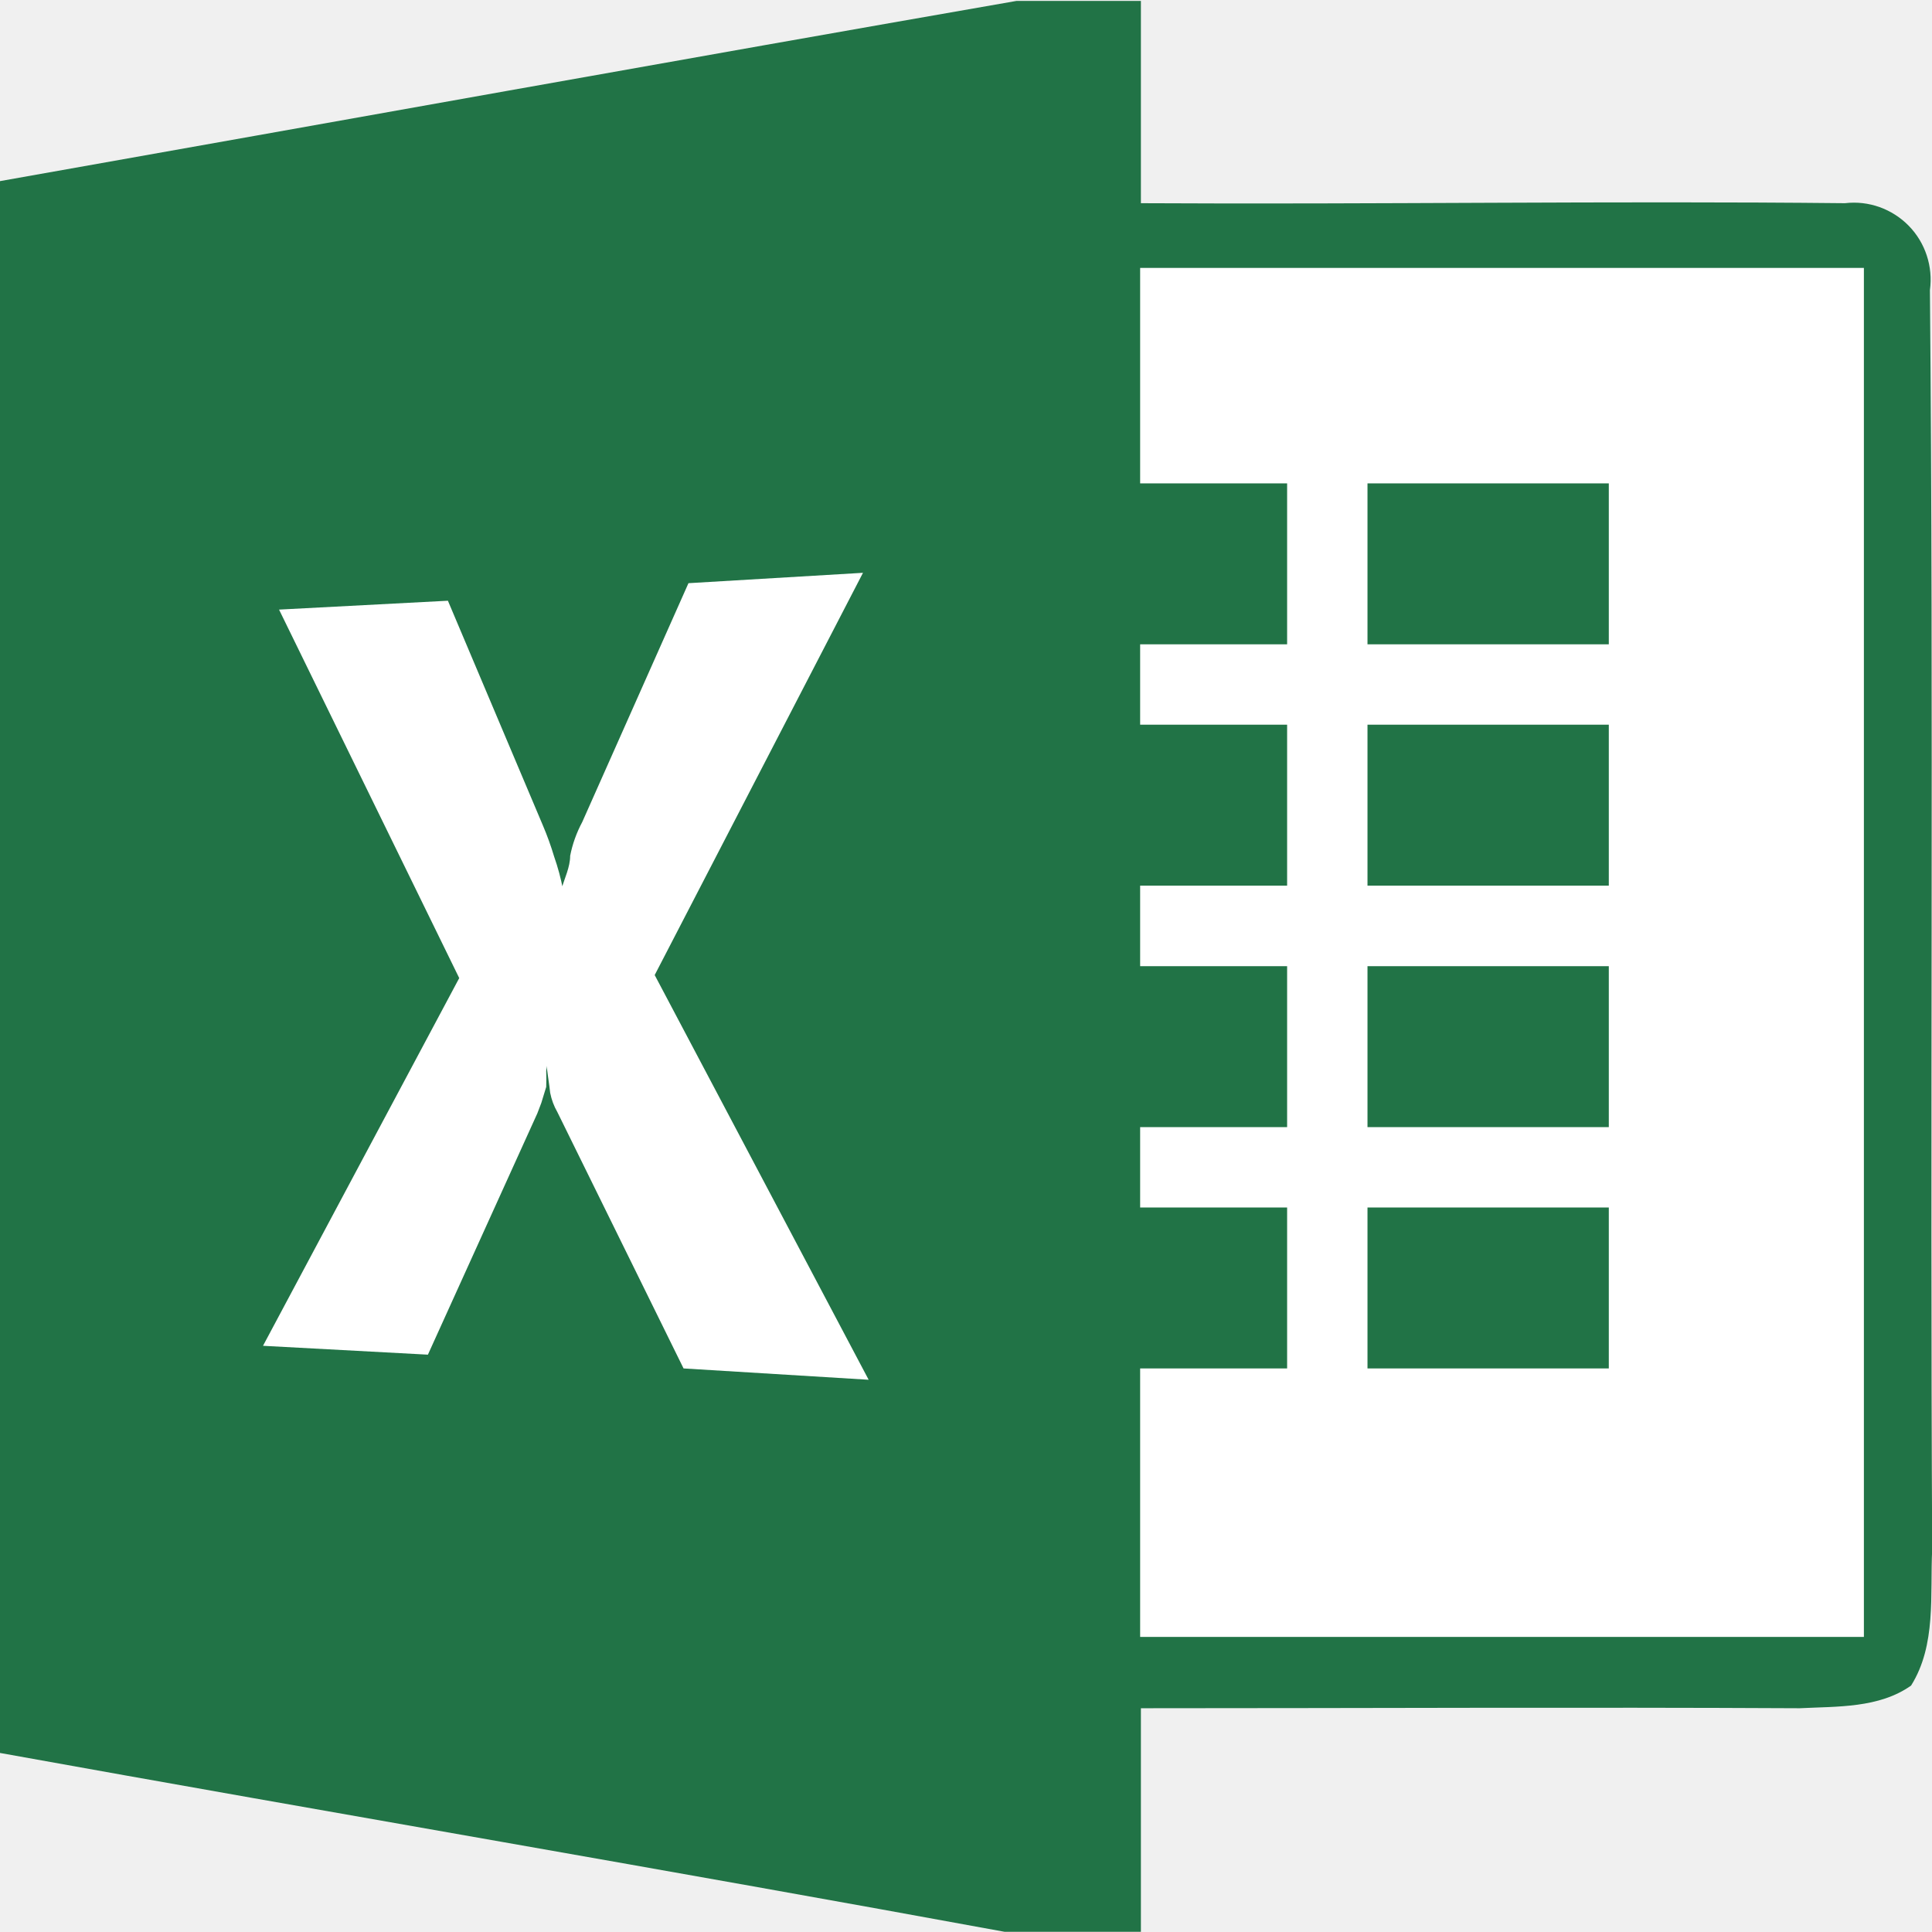
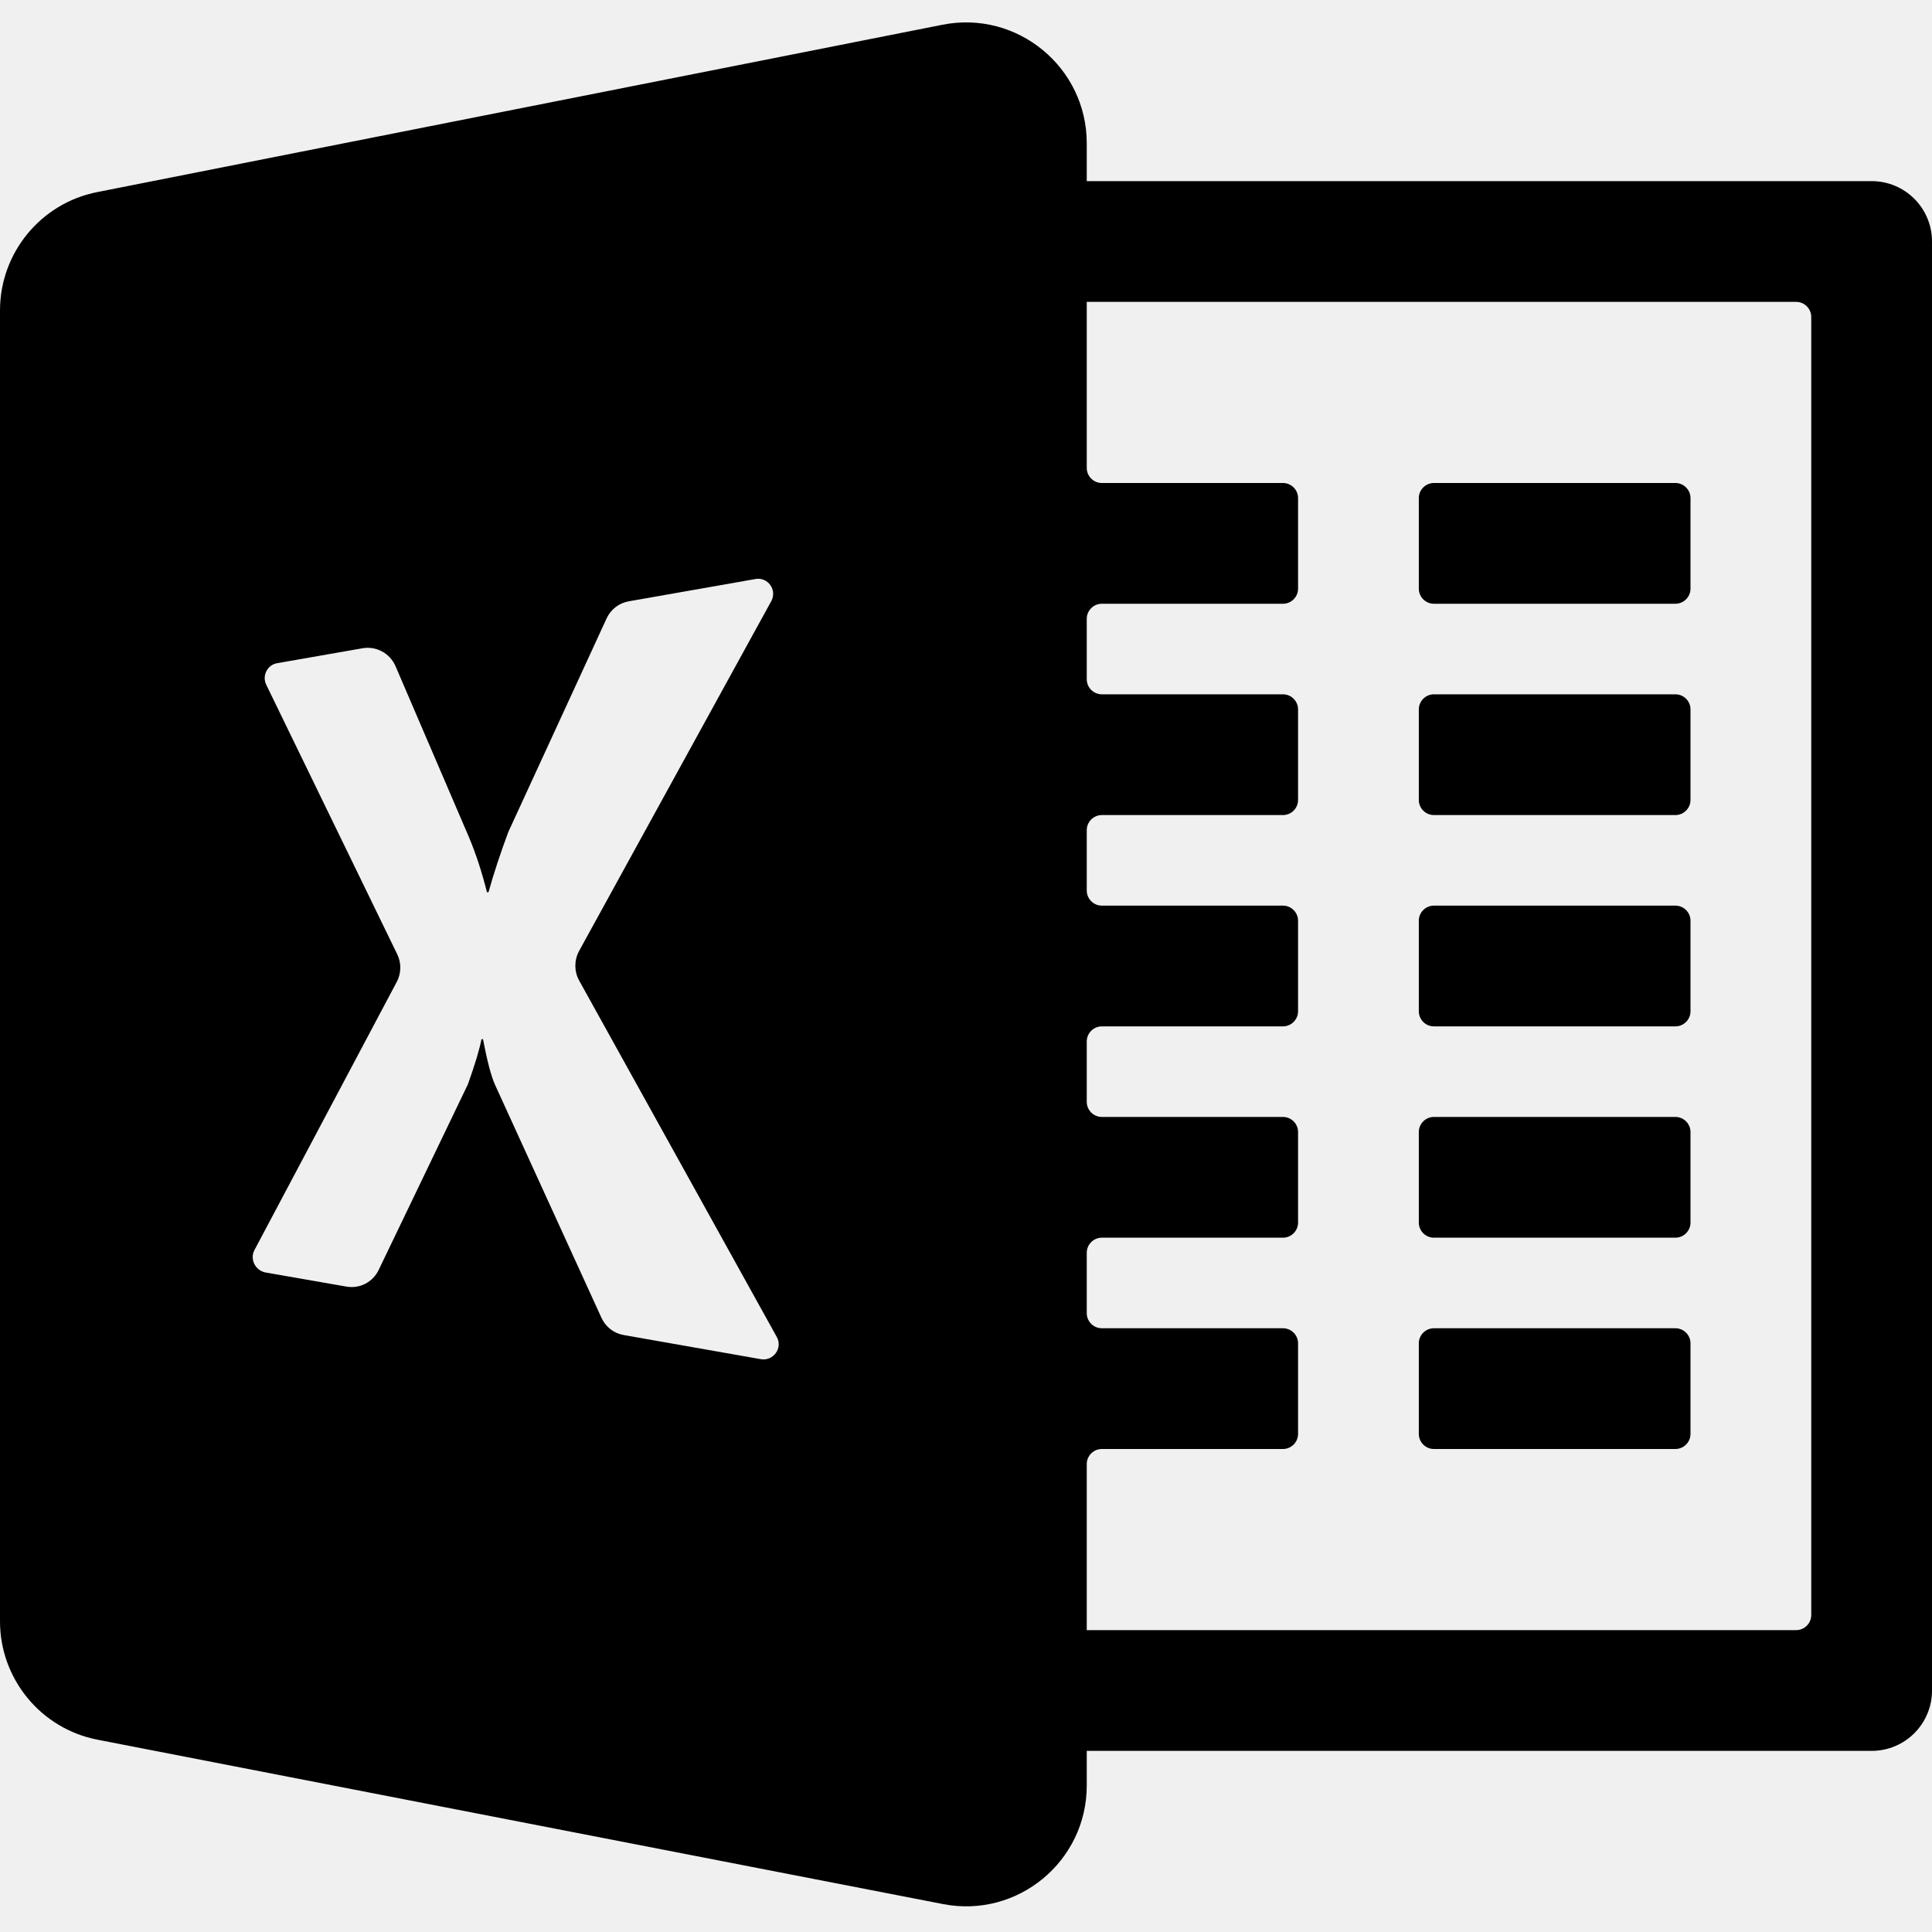
- <svg xmlns="http://www.w3.org/2000/svg" t="1646139759907" class="icon" viewBox="0 0 1024 1024" version="1.1" p-id="30171" width="128" height="128">
+ <svg xmlns="http://www.w3.org/2000/svg" t="1654993748627" class="icon" viewBox="0 0 1024 1024" version="1.1" p-id="11436" width="128" height="128">
  <defs>
-     <style type="text/css" />
+     <style type="text/css">@font-face { font-family: feedback-iconfont; src: url("//at.alicdn.com/t/font_1031158_u69w8yhxdu.woff2?t=1630033759944") format("woff2"), url("//at.alicdn.com/t/font_1031158_u69w8yhxdu.woff?t=1630033759944") format("woff"), url("//at.alicdn.com/t/font_1031158_u69w8yhxdu.ttf?t=1630033759944") format("truetype"); }
+ </style>
  </defs>
-   <path d="M538.7 0.5h66v107.2c124.4 0.7 248.9-1.3 373.2 0 12.5-1.5 25 3 33.8 12 8.8 9 12.9 21.6 11.2 34.1 2 222.4 0 444.9 1.2 667.4-1.2 24.1 2.3 50.7-11.2 72.2-17 12-39 11-59 12-116.3-0.6-232.6 0-349.2 0v118.5h-72.2C355 991.3 177.4 961.1 0 929.1V96C179.6 64.2 359.1 31.8 538.7 0.5z m0 0" fill="#217346" p-id="30172" />
-   <path d="M604.3 142h383.6v725.6H604.3V142z m0 0" fill="#FFFFFF" p-id="30173" />
-   <path d="M596.9 256.2H682.2v85.3h-85.3v-85.3z m127.9 0h127.9v85.3H724.8v-85.3zM596.9 384.1H682.2v85.3h-85.3v-85.3z m127.9 0h127.9v85.3H724.8v-85.3z m-127.9 128H682.2v85.3h-85.3v-85.3z m127.9 0h127.9v85.3H724.8v-85.3zM596.9 640H682.2v85.3h-85.3V640z m127.9 0h127.9v85.3H724.8V640z m0 0" fill="#217346" p-id="30174" />
-   <path d="M362.3 725.3l98.1 6-113.4-214.5 110.4-213.2-92.5 5.5-56.3 126.6c-3 5.6-5.2 11.7-6.4 17.9 0 6-3 11.9-4.7 17.9h0.9c-1.1-5.9-2.7-11.8-4.7-17.5a156 156 0 0 0-6-16.6l-50.3-119-89.5 4.7 95.5 195.3-104 194.9 87.4 4.7 58-127.9 2.1-5.5 2.6-8.5c0.1-2.8 0.1-5.7 0-8.5 0.3-1.8 0.3-3.7 0-5.5 0 3 1.9 14.2 2.1 17.1 0.7 3.6 2 7.1 3.8 10.2l66.9 135.9z" fill="#FFFFFF" p-id="30175" />
+   <path d="M992 96H576V75.9c0-40.3-36.9-70.6-76.4-62.8l-448 88.7C21.6 107.7 0 134 0 164.6v694.7c0 30.6 21.7 57 51.8 62.8l448 87.1c39.5 7.7 76.2-22.6 76.2-62.8V928h416c17.7 0 32-14.3 32-32V128c0-17.7-14.3-32-32-32zM134.9 662.5l75.4-142.1c2.4-4.5 2.5-9.9 0.3-14.5l-69.5-143c-2.3-4.8 0.6-10.5 5.8-11.4l45.2-7.9c7.3-1.3 14.5 2.6 17.5 9.4l38.9 90.6c3.7 8.8 6.9 18.5 9.6 29.3h0.8c2.8-10 6.3-20.6 10.5-31.9l52.1-113.2c2.2-4.8 6.6-8.2 11.8-9.1l67.1-11.8c6.6-1.2 11.6 5.8 8.4 11.7L306.9 504.1c-2.6 4.8-2.6 10.7 0 15.5l104.8 189c3.3 5.9-1.8 12.9-8.4 11.8l-72.7-12.8c-5.2-0.9-9.6-4.3-11.8-9.1l-56.5-123.7c-2-4.5-4.1-12.5-6.3-24h-0.8c-1.1 5.6-3.5 13.5-7.2 23.9l-47.3 98.4c-3.1 6.5-10.1 10.1-17.2 8.8l-43-7.5c-5.3-1.2-8.2-7.1-5.6-11.9zM960 856c0 4.4-3.6 8-8 8H576v-88c0-4.4 3.6-8 8-8h96c4.4 0 8-3.6 8-8v-48c0-4.4-3.6-8-8-8h-96c-4.4 0-8-3.6-8-8v-32c0-4.4 3.6-8 8-8h96c4.4 0 8-3.6 8-8v-48c0-4.4-3.6-8-8-8h-96c-4.4 0-8-3.6-8-8v-32c0-4.4 3.6-8 8-8h96c4.4 0 8-3.6 8-8v-48c0-4.4-3.6-8-8-8h-96c-4.4 0-8-3.6-8-8v-32c0-4.4 3.6-8 8-8h96c4.4 0 8-3.6 8-8v-48c0-4.4-3.6-8-8-8h-96c-4.4 0-8-3.6-8-8v-32c0-4.4 3.6-8 8-8h96c4.4 0 8-3.6 8-8v-48c0-4.4-3.6-8-8-8h-96c-4.4 0-8-3.6-8-8v-88h376c4.4 0 8 3.6 8 8v688z" p-id="11437" />
+   <path d="M760 256c-4.4 0-8 3.6-8 8v48c0 4.4 3.6 8 8 8h128c4.4 0 8-3.6 8-8v-48c0-4.4-3.6-8-8-8H760zM760 368c-4.4 0-8 3.6-8 8v48c0 4.4 3.6 8 8 8h128c4.4 0 8-3.6 8-8v-48c0-4.4-3.6-8-8-8H760zM760 480c-4.4 0-8 3.6-8 8v48c0 4.4 3.6 8 8 8h128c4.4 0 8-3.6 8-8v-48c0-4.4-3.6-8-8-8H760zM760 592c-4.4 0-8 3.6-8 8v48c0 4.4 3.6 8 8 8h128c4.4 0 8-3.6 8-8v-48c0-4.4-3.6-8-8-8H760zM760 704c-4.4 0-8 3.6-8 8v48c0 4.4 3.6 8 8 8h128c4.4 0 8-3.6 8-8v-48c0-4.4-3.6-8-8-8H760z" p-id="11438" />
</svg>
